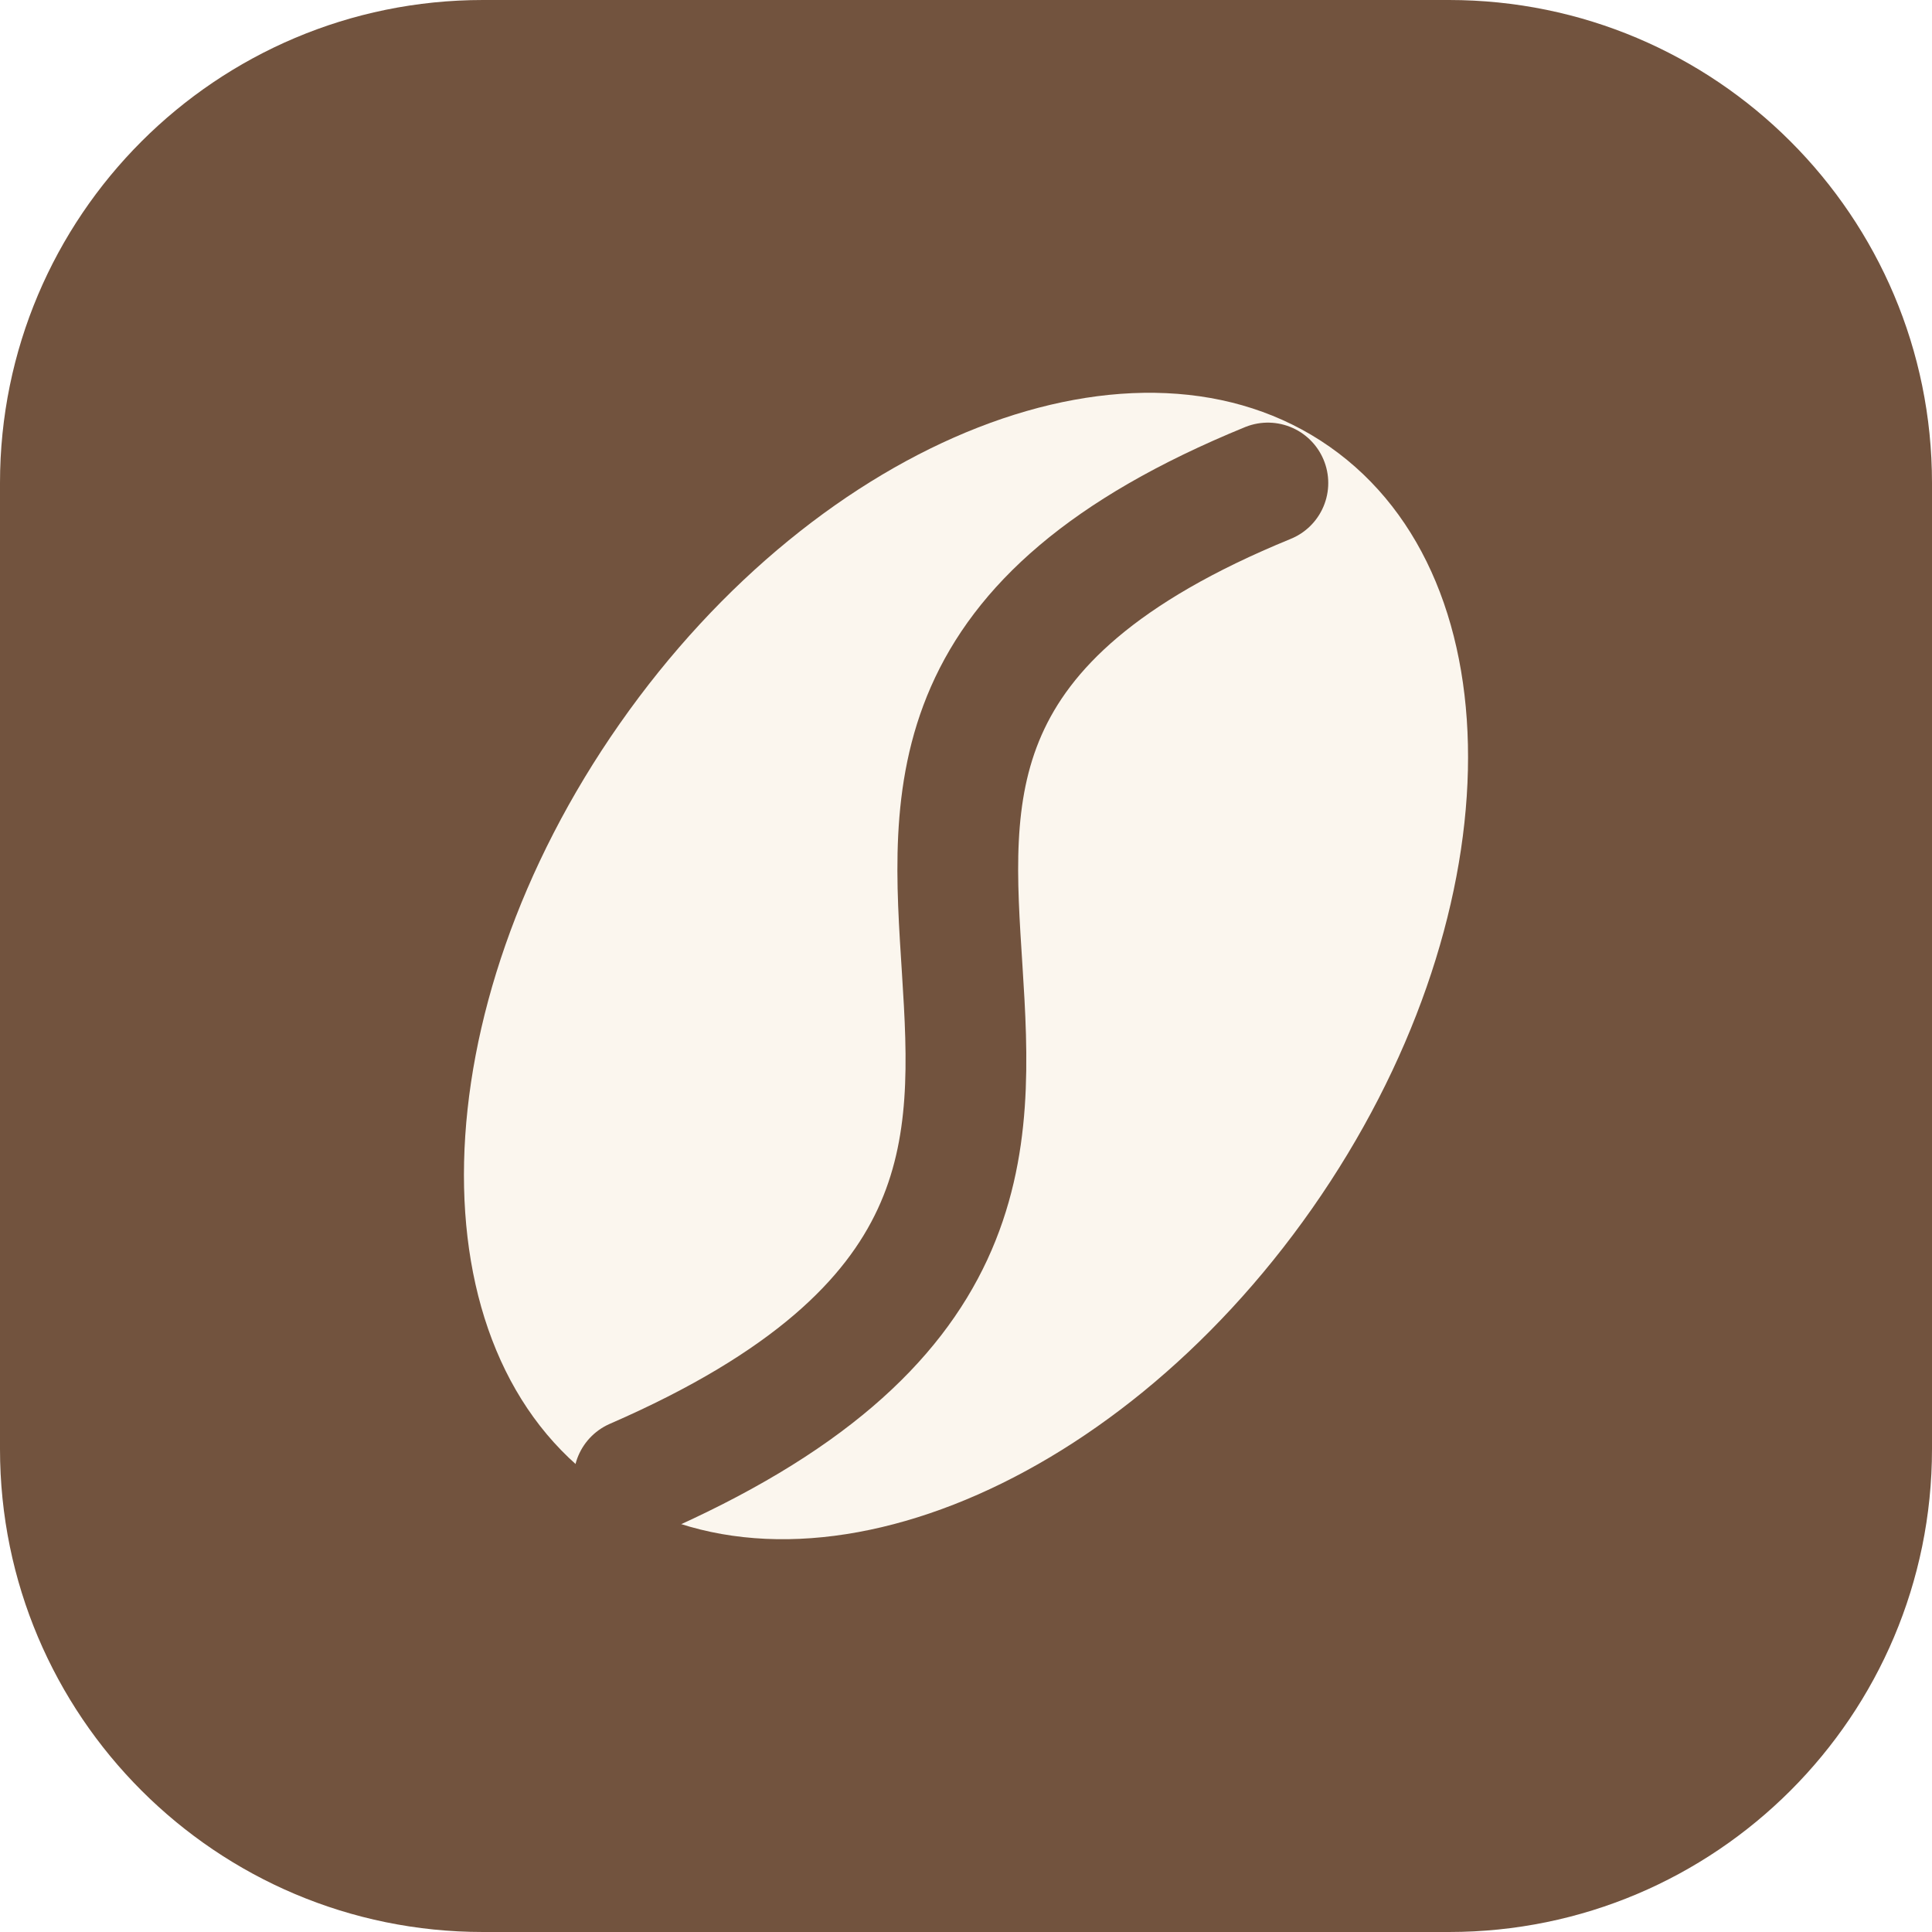
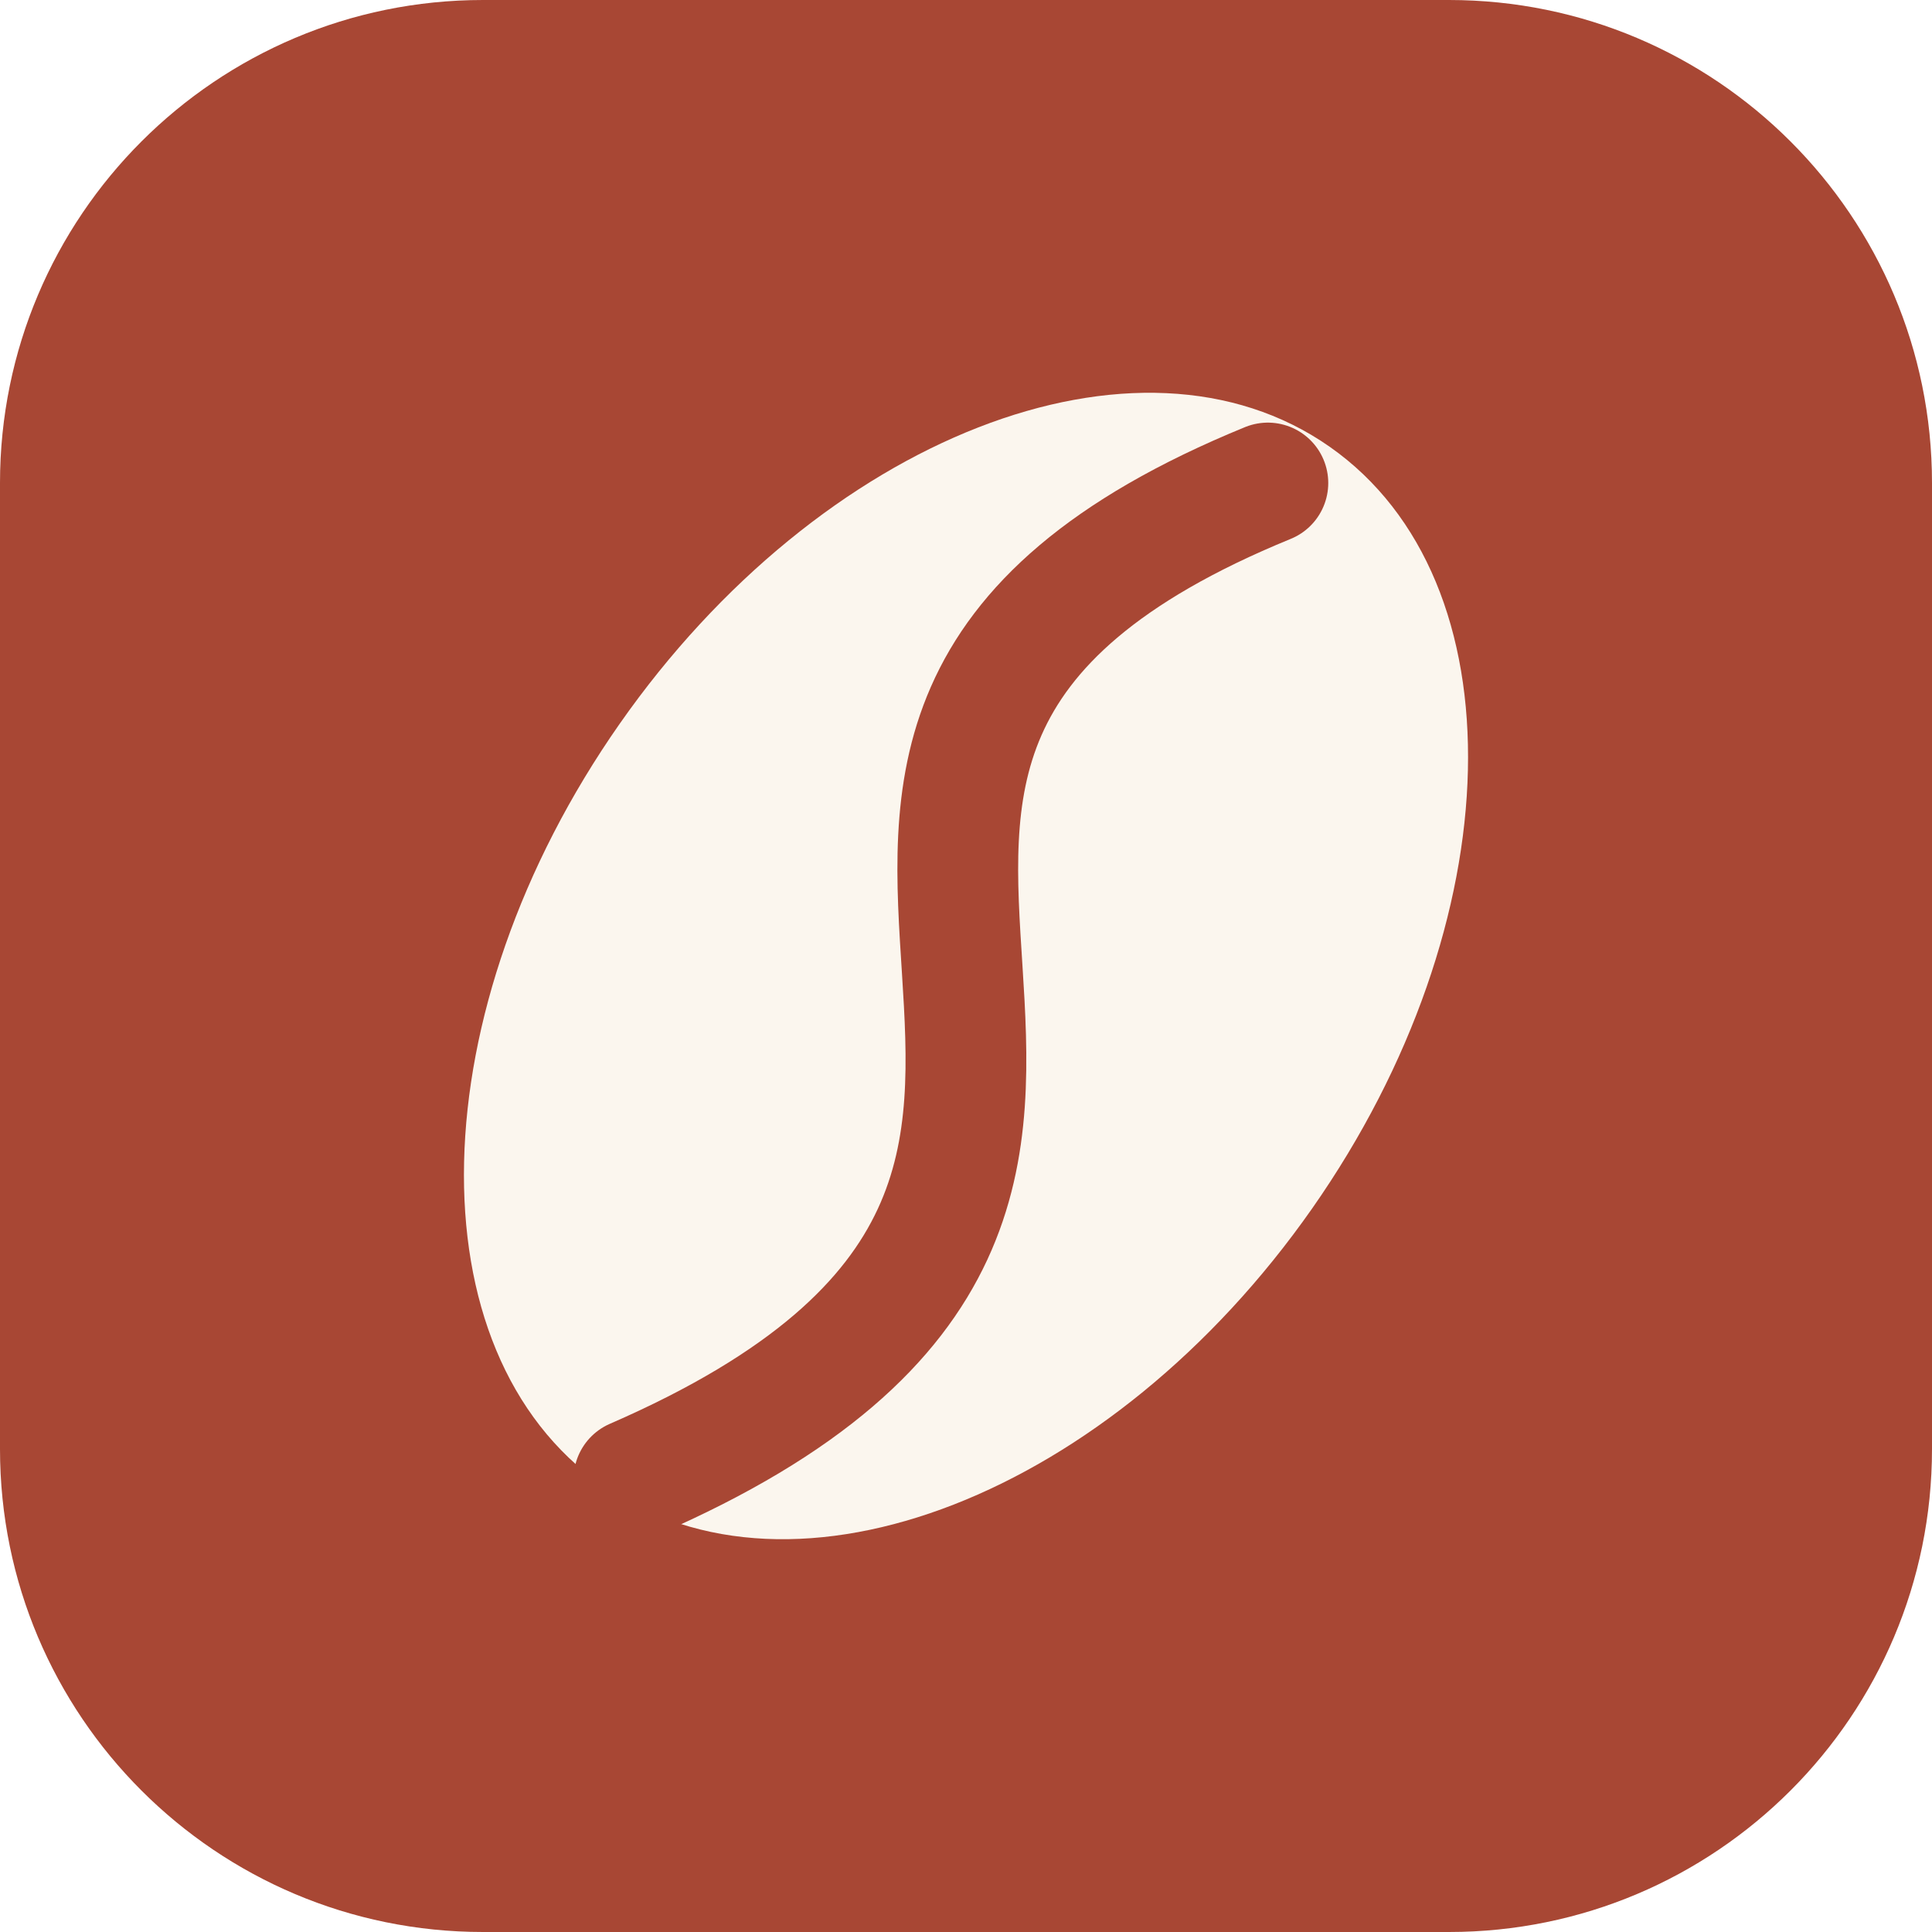
<svg xmlns="http://www.w3.org/2000/svg" viewBox="0 0 64 64">
-   <rect width="64" height="64" rx="16" fill="#72533e" />
+   <rect width="64" height="64" rx="16" fill="#a84734" />
  <ellipse cx="32" cy="32" rx="14" ry="21" transform="rotate(35 32 32)" fill="#fbf6ee" />
-   <path d="M42 16C20 25 44 39 21 49" fill="none" stroke="#72533e" stroke-width="4" stroke-linecap="round" />
+   <path d="M42 16C20 25 44 39 21 49" fill="none" stroke="#a84734" stroke-width="4" stroke-linecap="round" />
</svg>
